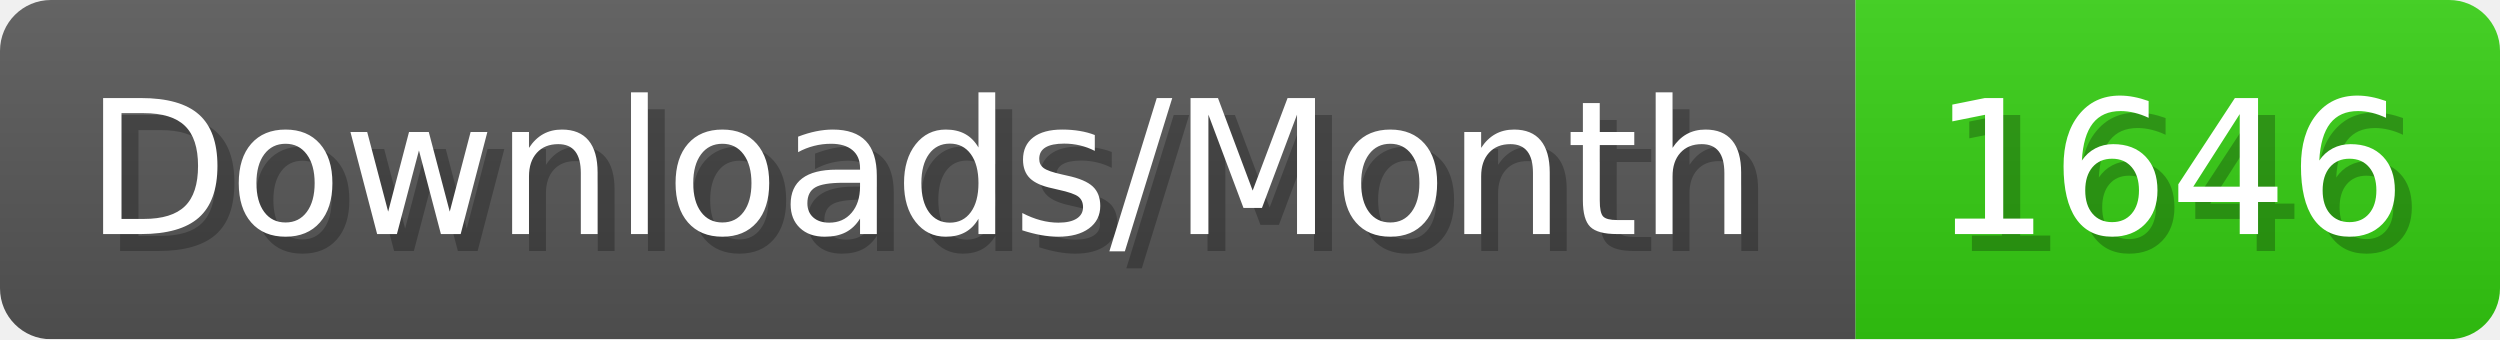
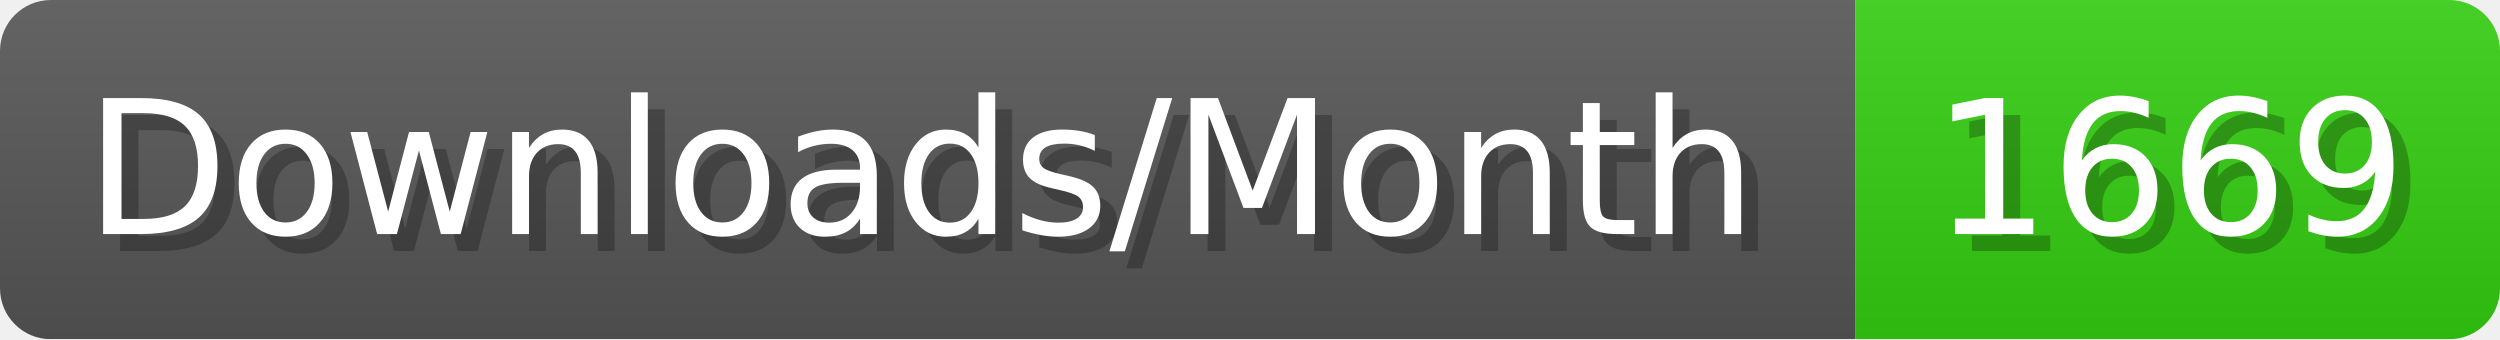
- <svg xmlns="http://www.w3.org/2000/svg" width="147.4" height="20" viewBox="0 0 1474 200" role="img" aria-label="Downloads/Month: 1646">
+ <svg xmlns="http://www.w3.org/2000/svg" width="147.4" height="20" viewBox="0 0 1474 200" role="img" aria-label="Downloads/Month: 1669">
  <linearGradient id="YlXUI" x2="0" y2="100%">
    <stop offset="0" stop-opacity=".1" stop-color="#EEE" />
    <stop offset="1" stop-opacity=".1" />
  </linearGradient>
  <mask id="JHhop">
    <rect width="1474" height="200" rx="30" fill="#FFF" />
  </mask>
  <g mask="url(#JHhop)">
    <rect width="1094" height="200" fill="#555" />
    <rect width="380" height="200" fill="#3C1" x="1094" />
    <rect width="1474" height="200" fill="url(#YlXUI)" />
  </g>
  <g aria-hidden="true" fill="#fff" text-anchor="start" font-family="Verdana,DejaVu Sans,sans-serif" font-size="110">
    <text x="60" y="148" textLength="994" fill="#000" opacity="0.25">Downloads/Month</text>
    <text x="50" y="138" textLength="994">Downloads/Month</text>
-     <text x="1149" y="148" textLength="280" fill="#000" opacity="0.25">1646</text>
-     <text x="1139" y="138" textLength="280">1646</text>
+     <text x="1149" y="148" textLength="280" fill="#000" opacity="0.25">1669</text>
+     <text x="1139" y="138" textLength="280">1669</text>
  </g>
</svg>
